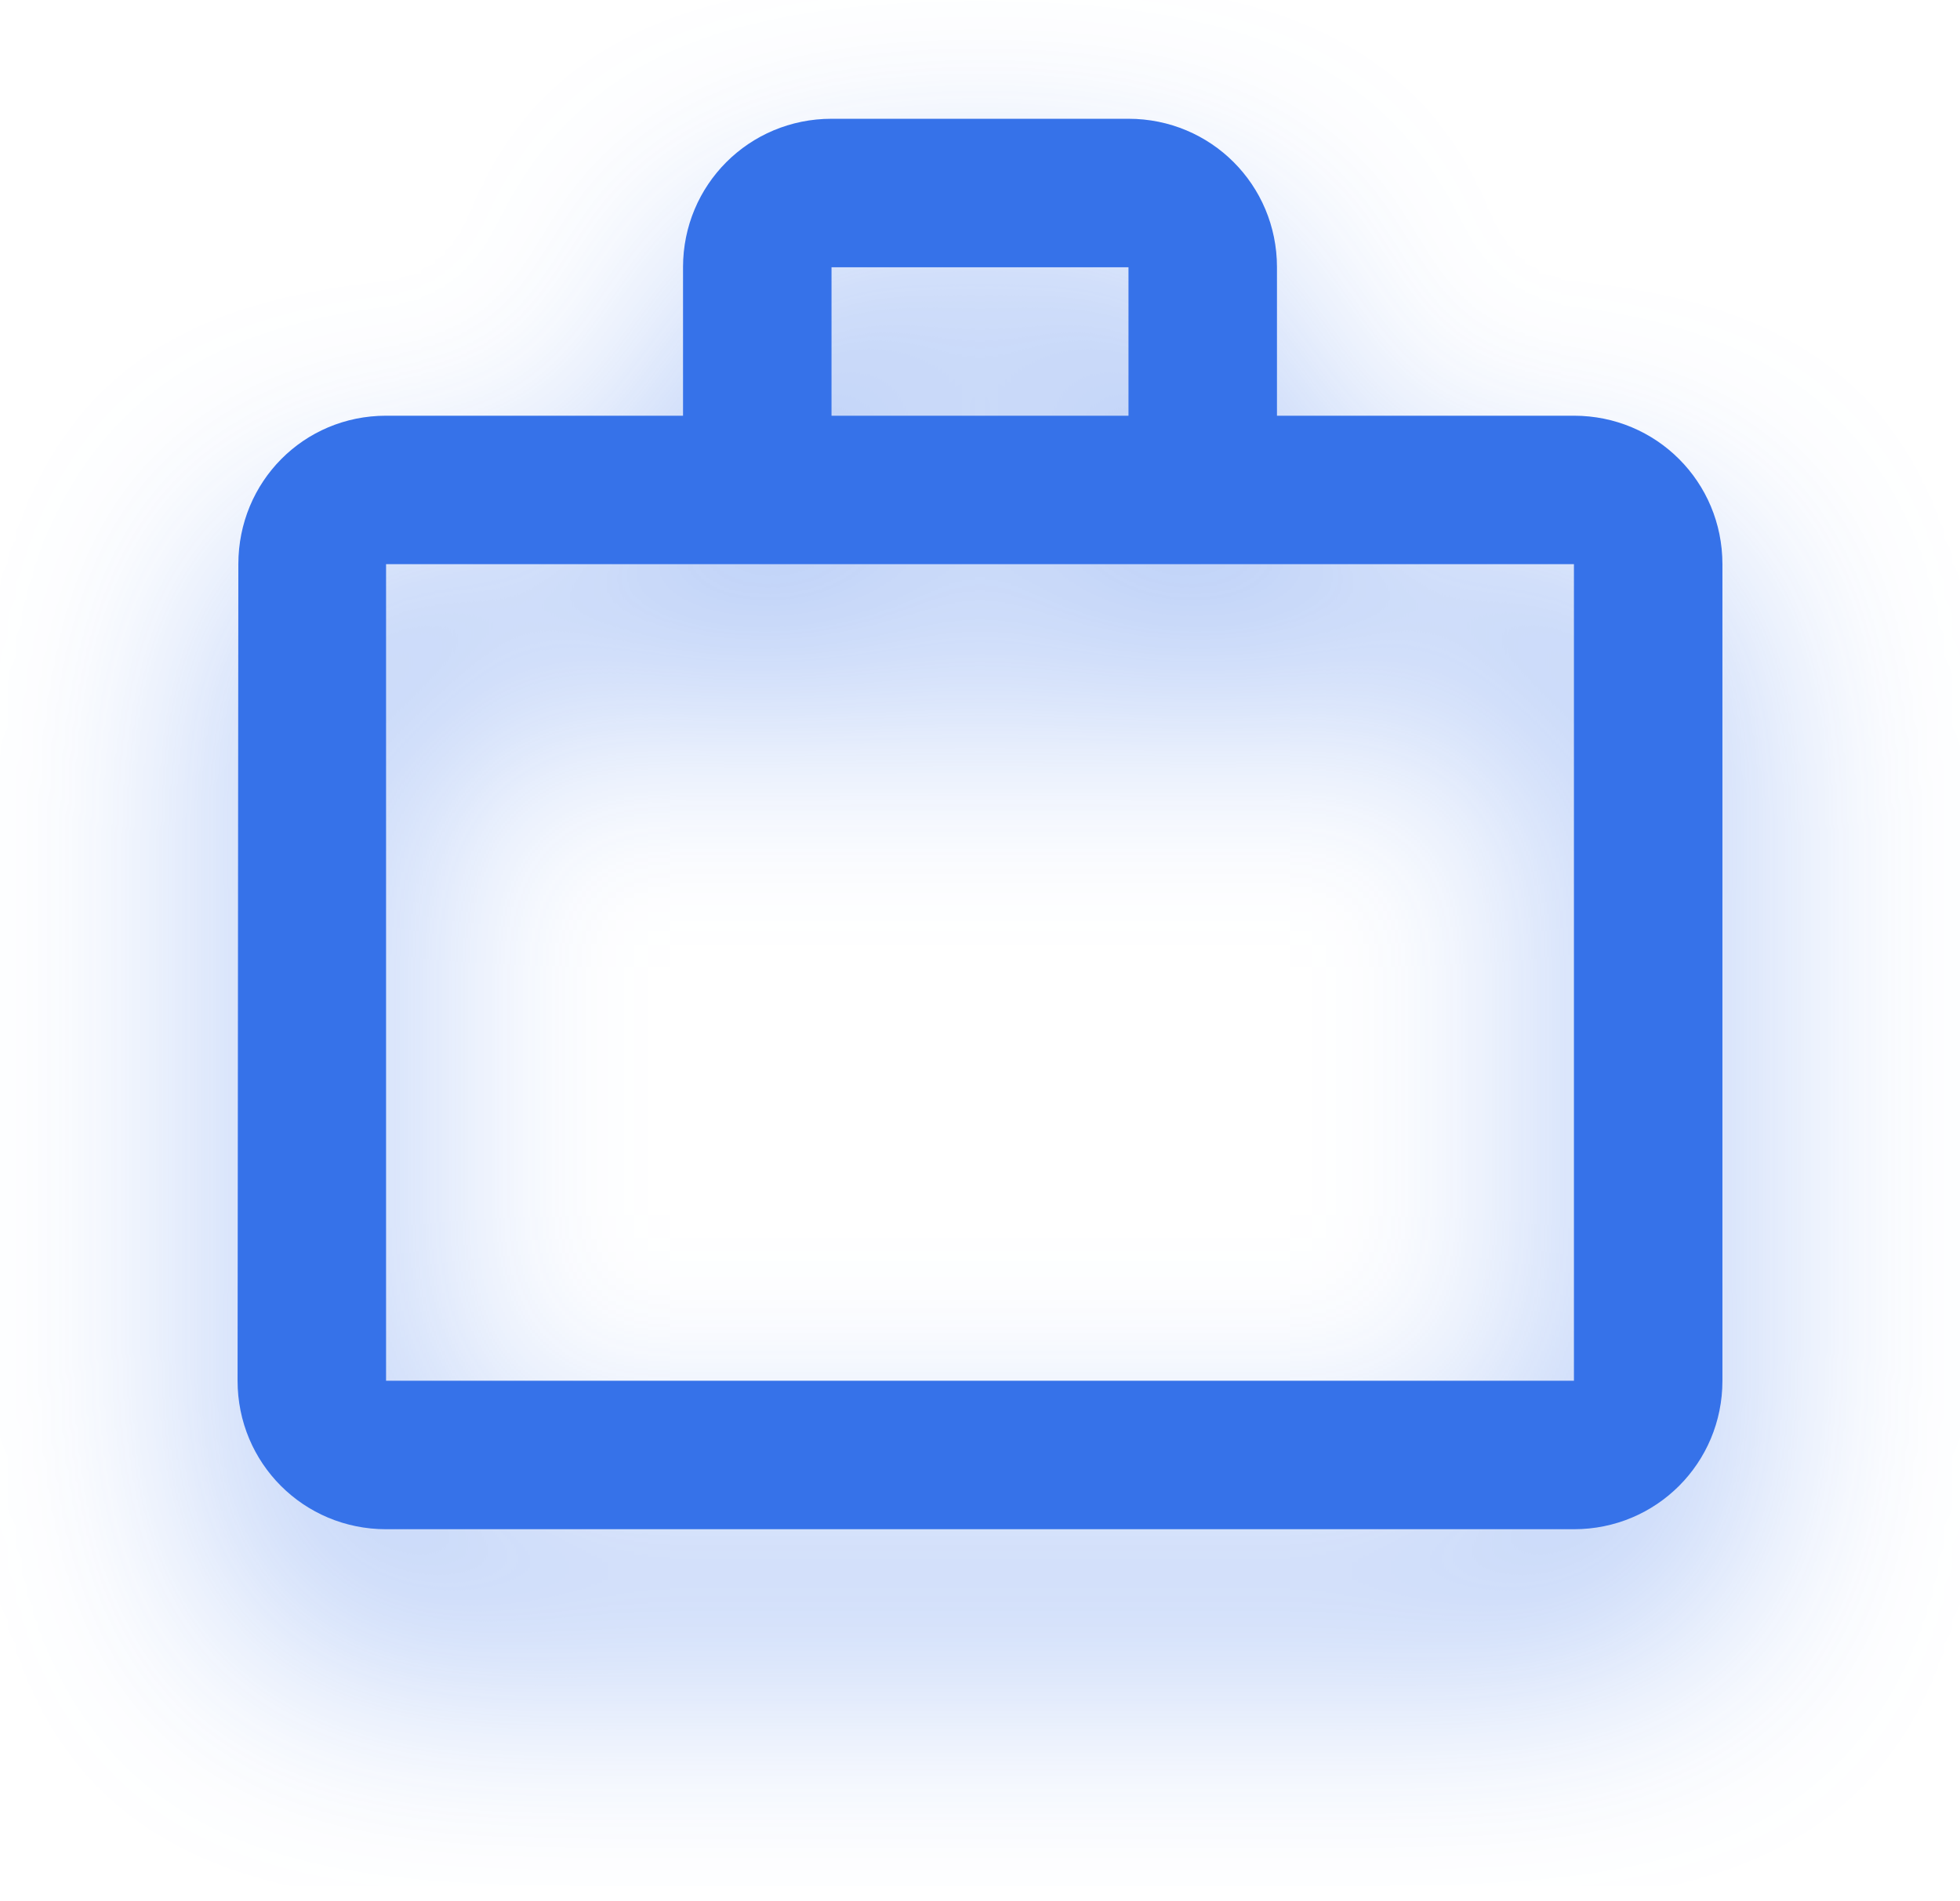
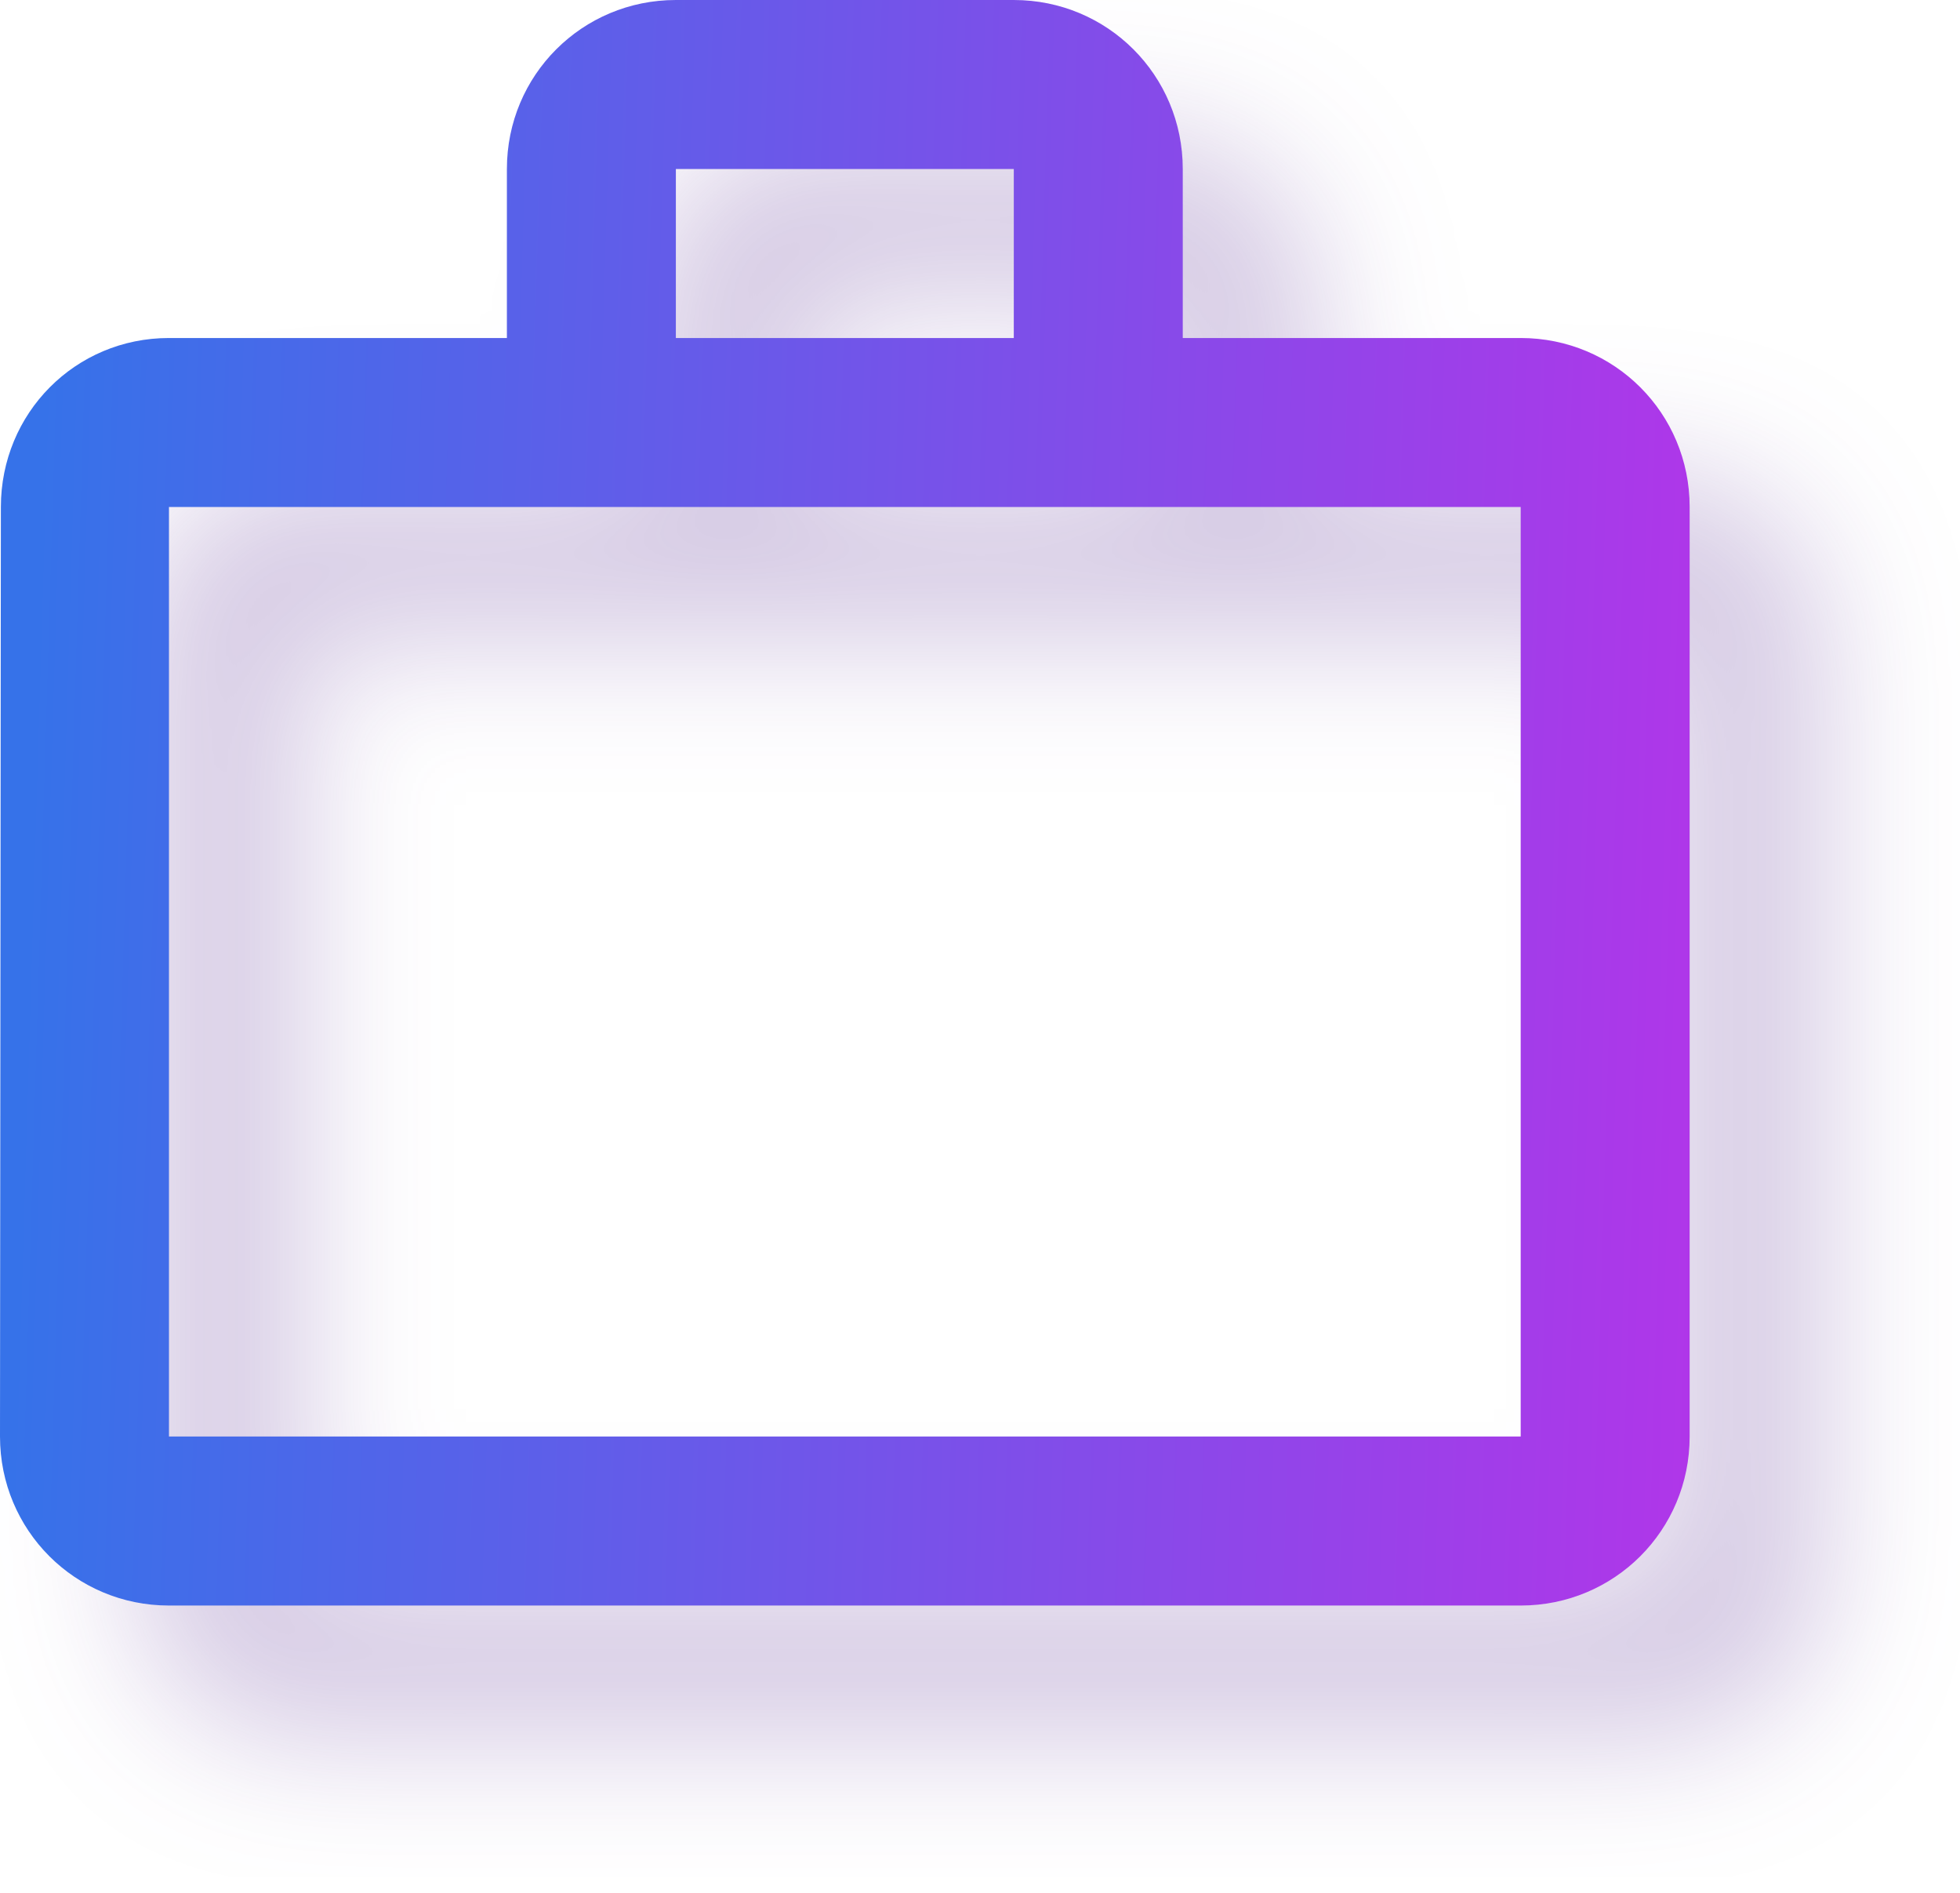
- <svg xmlns="http://www.w3.org/2000/svg" width="33" height="32" viewBox="0 0 33 32" fill="none">
+ <svg xmlns="http://www.w3.org/2000/svg" width="29" height="28" viewBox="0 0 29 28" fill="none">
  <g filter="url(#filter0_d)">
-     <path d="M19 7V4.5H14V7H19ZM6.5 9.5V23.25H26.5V9.5H6.5ZM26.5 7C27.887 7 29 8.113 29 9.5V23.25C29 24.637 27.887 25.75 26.5 25.75H6.5C5.112 25.75 4 24.637 4 23.25L4.013 9.5C4.013 8.113 5.112 7 6.5 7H11.5V4.5C11.5 3.112 12.613 2 14 2H19C20.387 2 21.5 3.112 21.5 4.5V7H26.5Z" fill="#3672E9" />
+     <path d="M15 5V2.5H10V5H15ZM2.5 7.5V21.25H22.5V7.5H2.5ZM22.5 5C23.887 5 25 6.112 25 7.5V21.25C25 22.637 23.887 23.75 22.5 23.75H2.5C1.113 23.75 0 22.637 0 21.25L0.013 7.5C0.013 6.112 1.113 5 2.5 5H7.5V2.5C7.5 1.113 8.613 0 10 0H15C16.387 0 17.5 1.113 17.5 2.5V5H22.5Z" fill="url(#paint0_linear)" />
  </g>
  <defs>
-     <filter id="filter0_d" x="0" y="0" width="33" height="31.75" filterUnits="userSpaceOnUse" color-interpolation-filters="sRGB">
+     <filter id="filter0_d" x="0" y="0" width="29" height="27.75" filterUnits="userSpaceOnUse" color-interpolation-filters="sRGB">
      <feFlood flood-opacity="0" result="BackgroundImageFix" />
      <feColorMatrix in="SourceAlpha" type="matrix" values="0 0 0 0 0 0 0 0 0 0 0 0 0 0 0 0 0 0 127 0" />
-       <feOffset dy="2" />
-       <feGaussianBlur stdDeviation="2" />
-       <feColorMatrix type="matrix" values="0 0 0 0 0.212 0 0 0 0 0.447 0 0 0 0 0.914 0 0 0 0.46 0" />
+       <feOffset dx="2" dy="2" />
+       <feGaussianBlur stdDeviation="1" />
+       <feColorMatrix type="matrix" values="0 0 0 0 0.345 0 0 0 0 0.169 0 0 0 0 0.576 0 0 0 0.25 0" />
      <feBlend mode="normal" in2="BackgroundImageFix" result="effect1_dropShadow" />
      <feBlend mode="normal" in="SourceGraphic" in2="effect1_dropShadow" result="shape" />
    </filter>
+     <linearGradient id="paint0_linear" x1="0.799" y1="1.16053e-05" x2="25.69" y2="0.747" gradientUnits="userSpaceOnUse">
+       <stop stop-color="#3672E9" />
+       <stop offset="1" stop-color="#B036E9" />
+     </linearGradient>
  </defs>
</svg>
